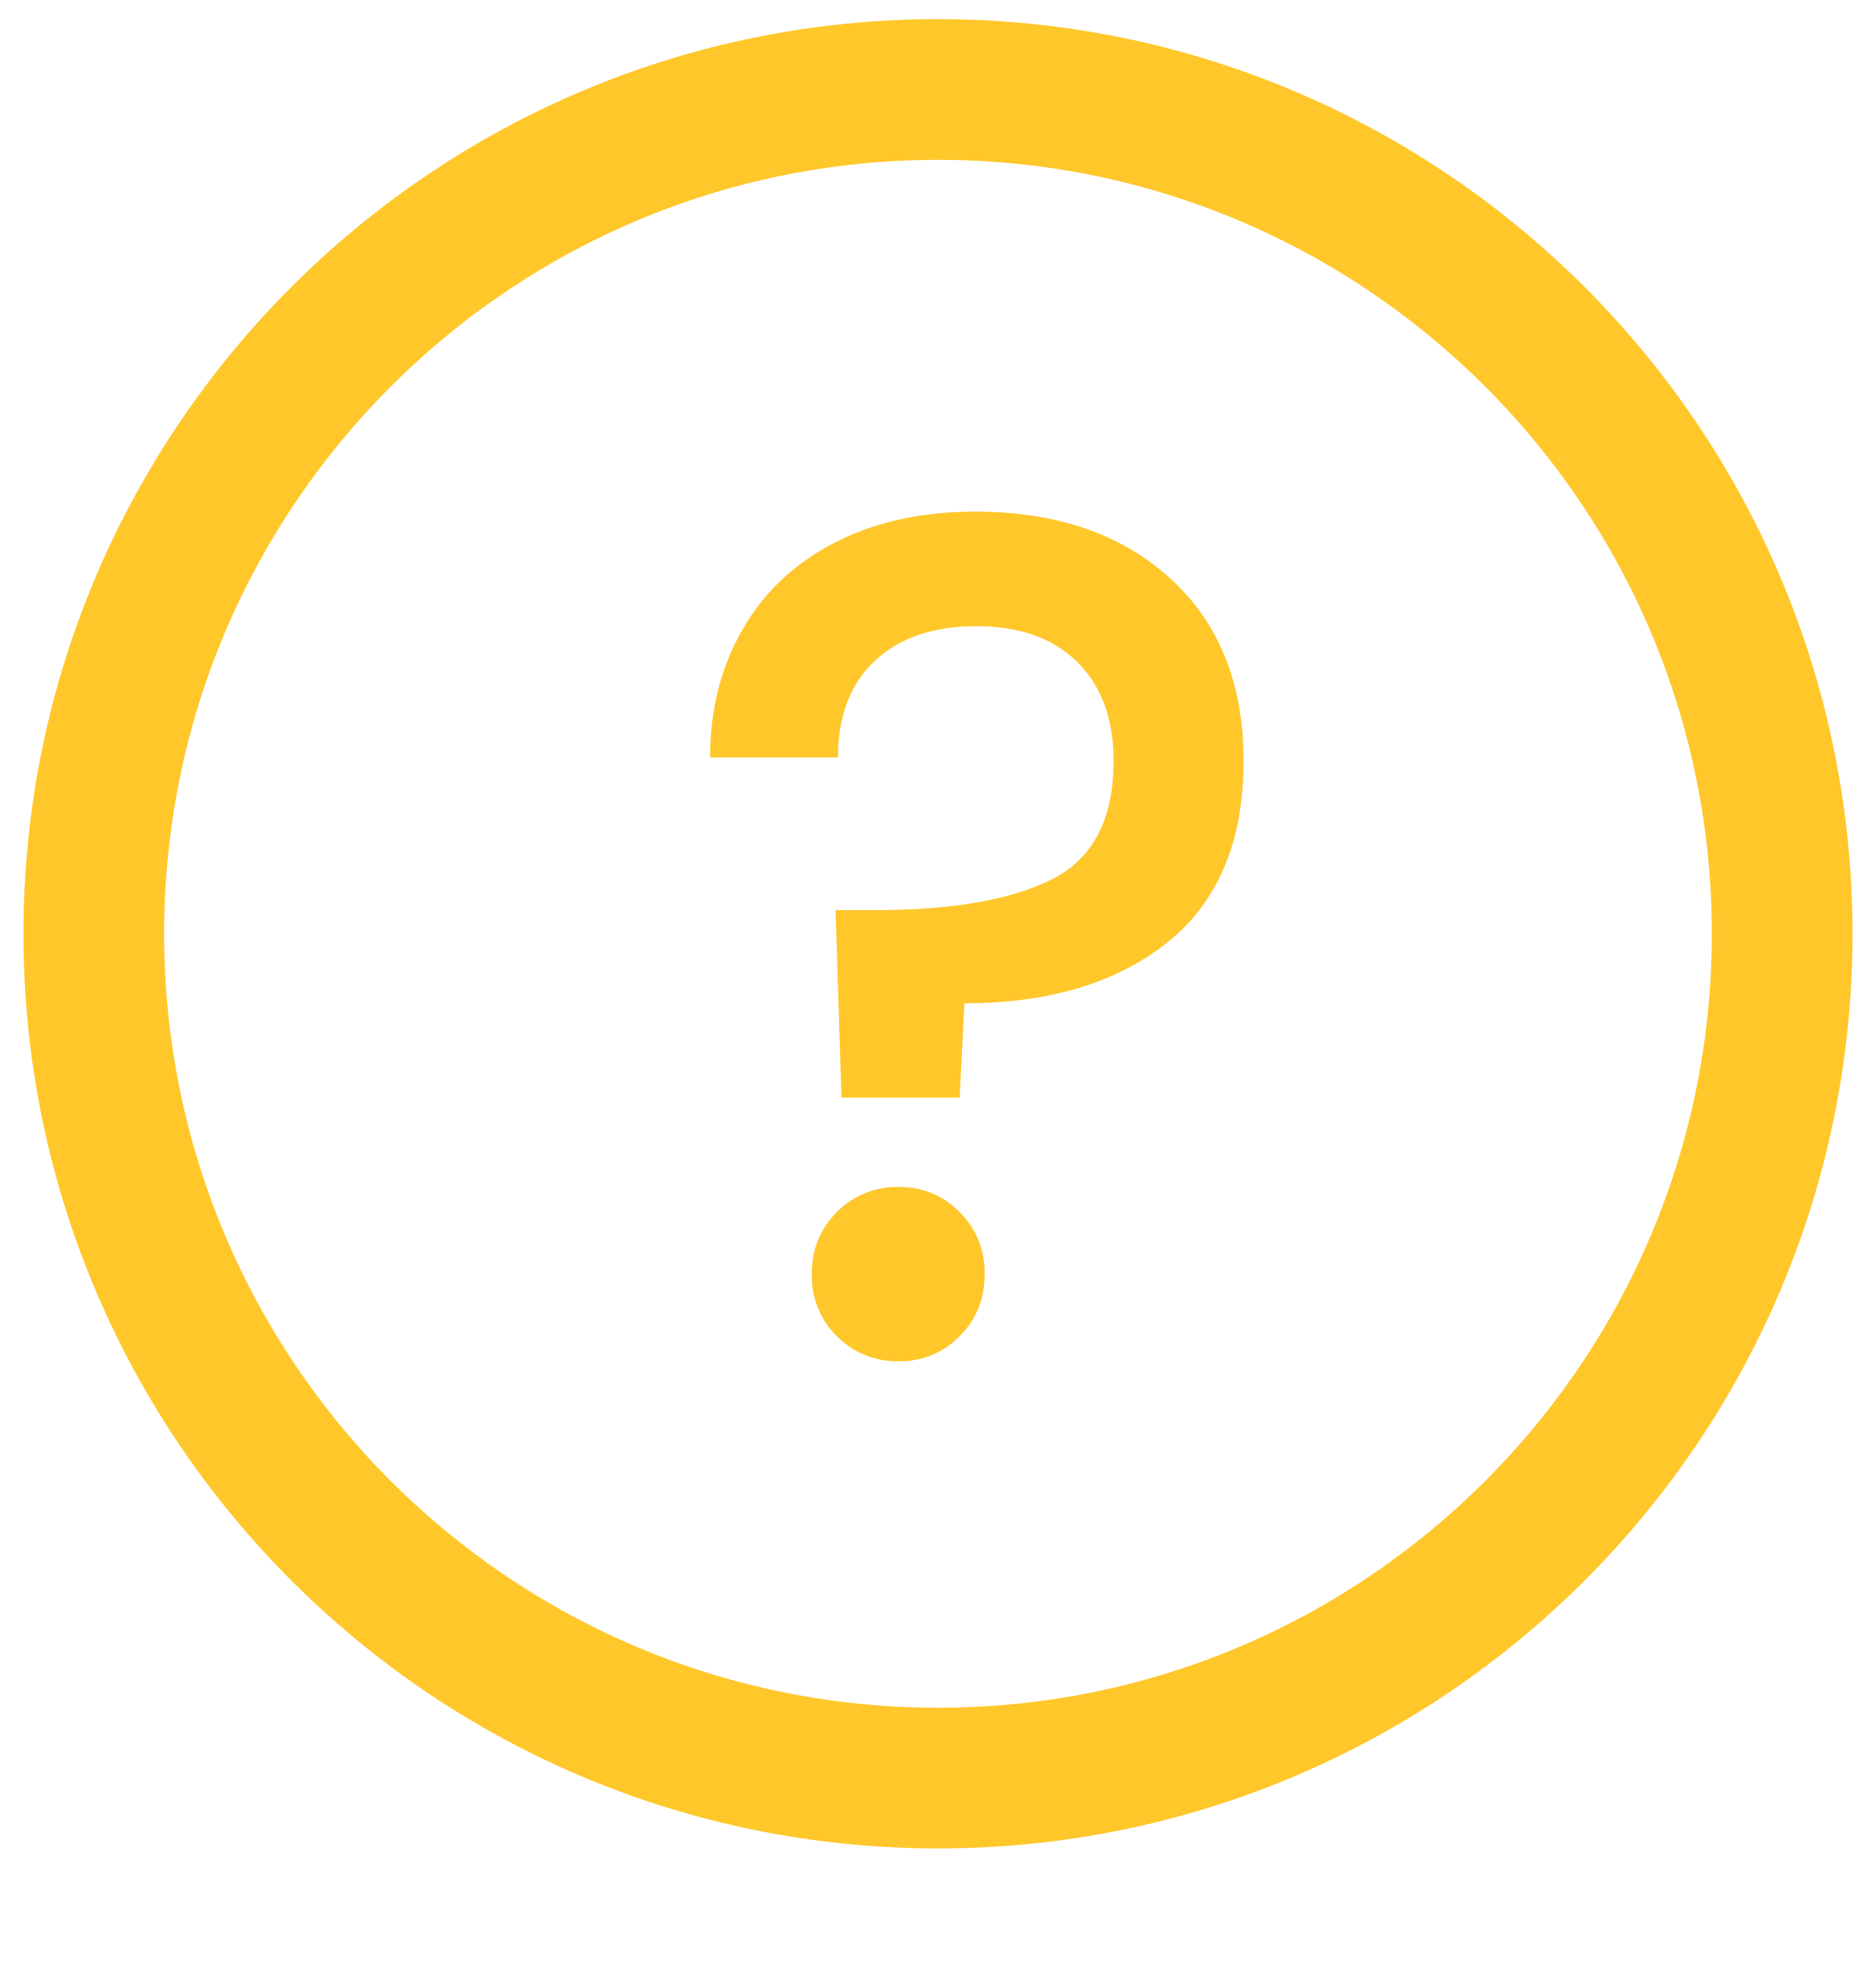
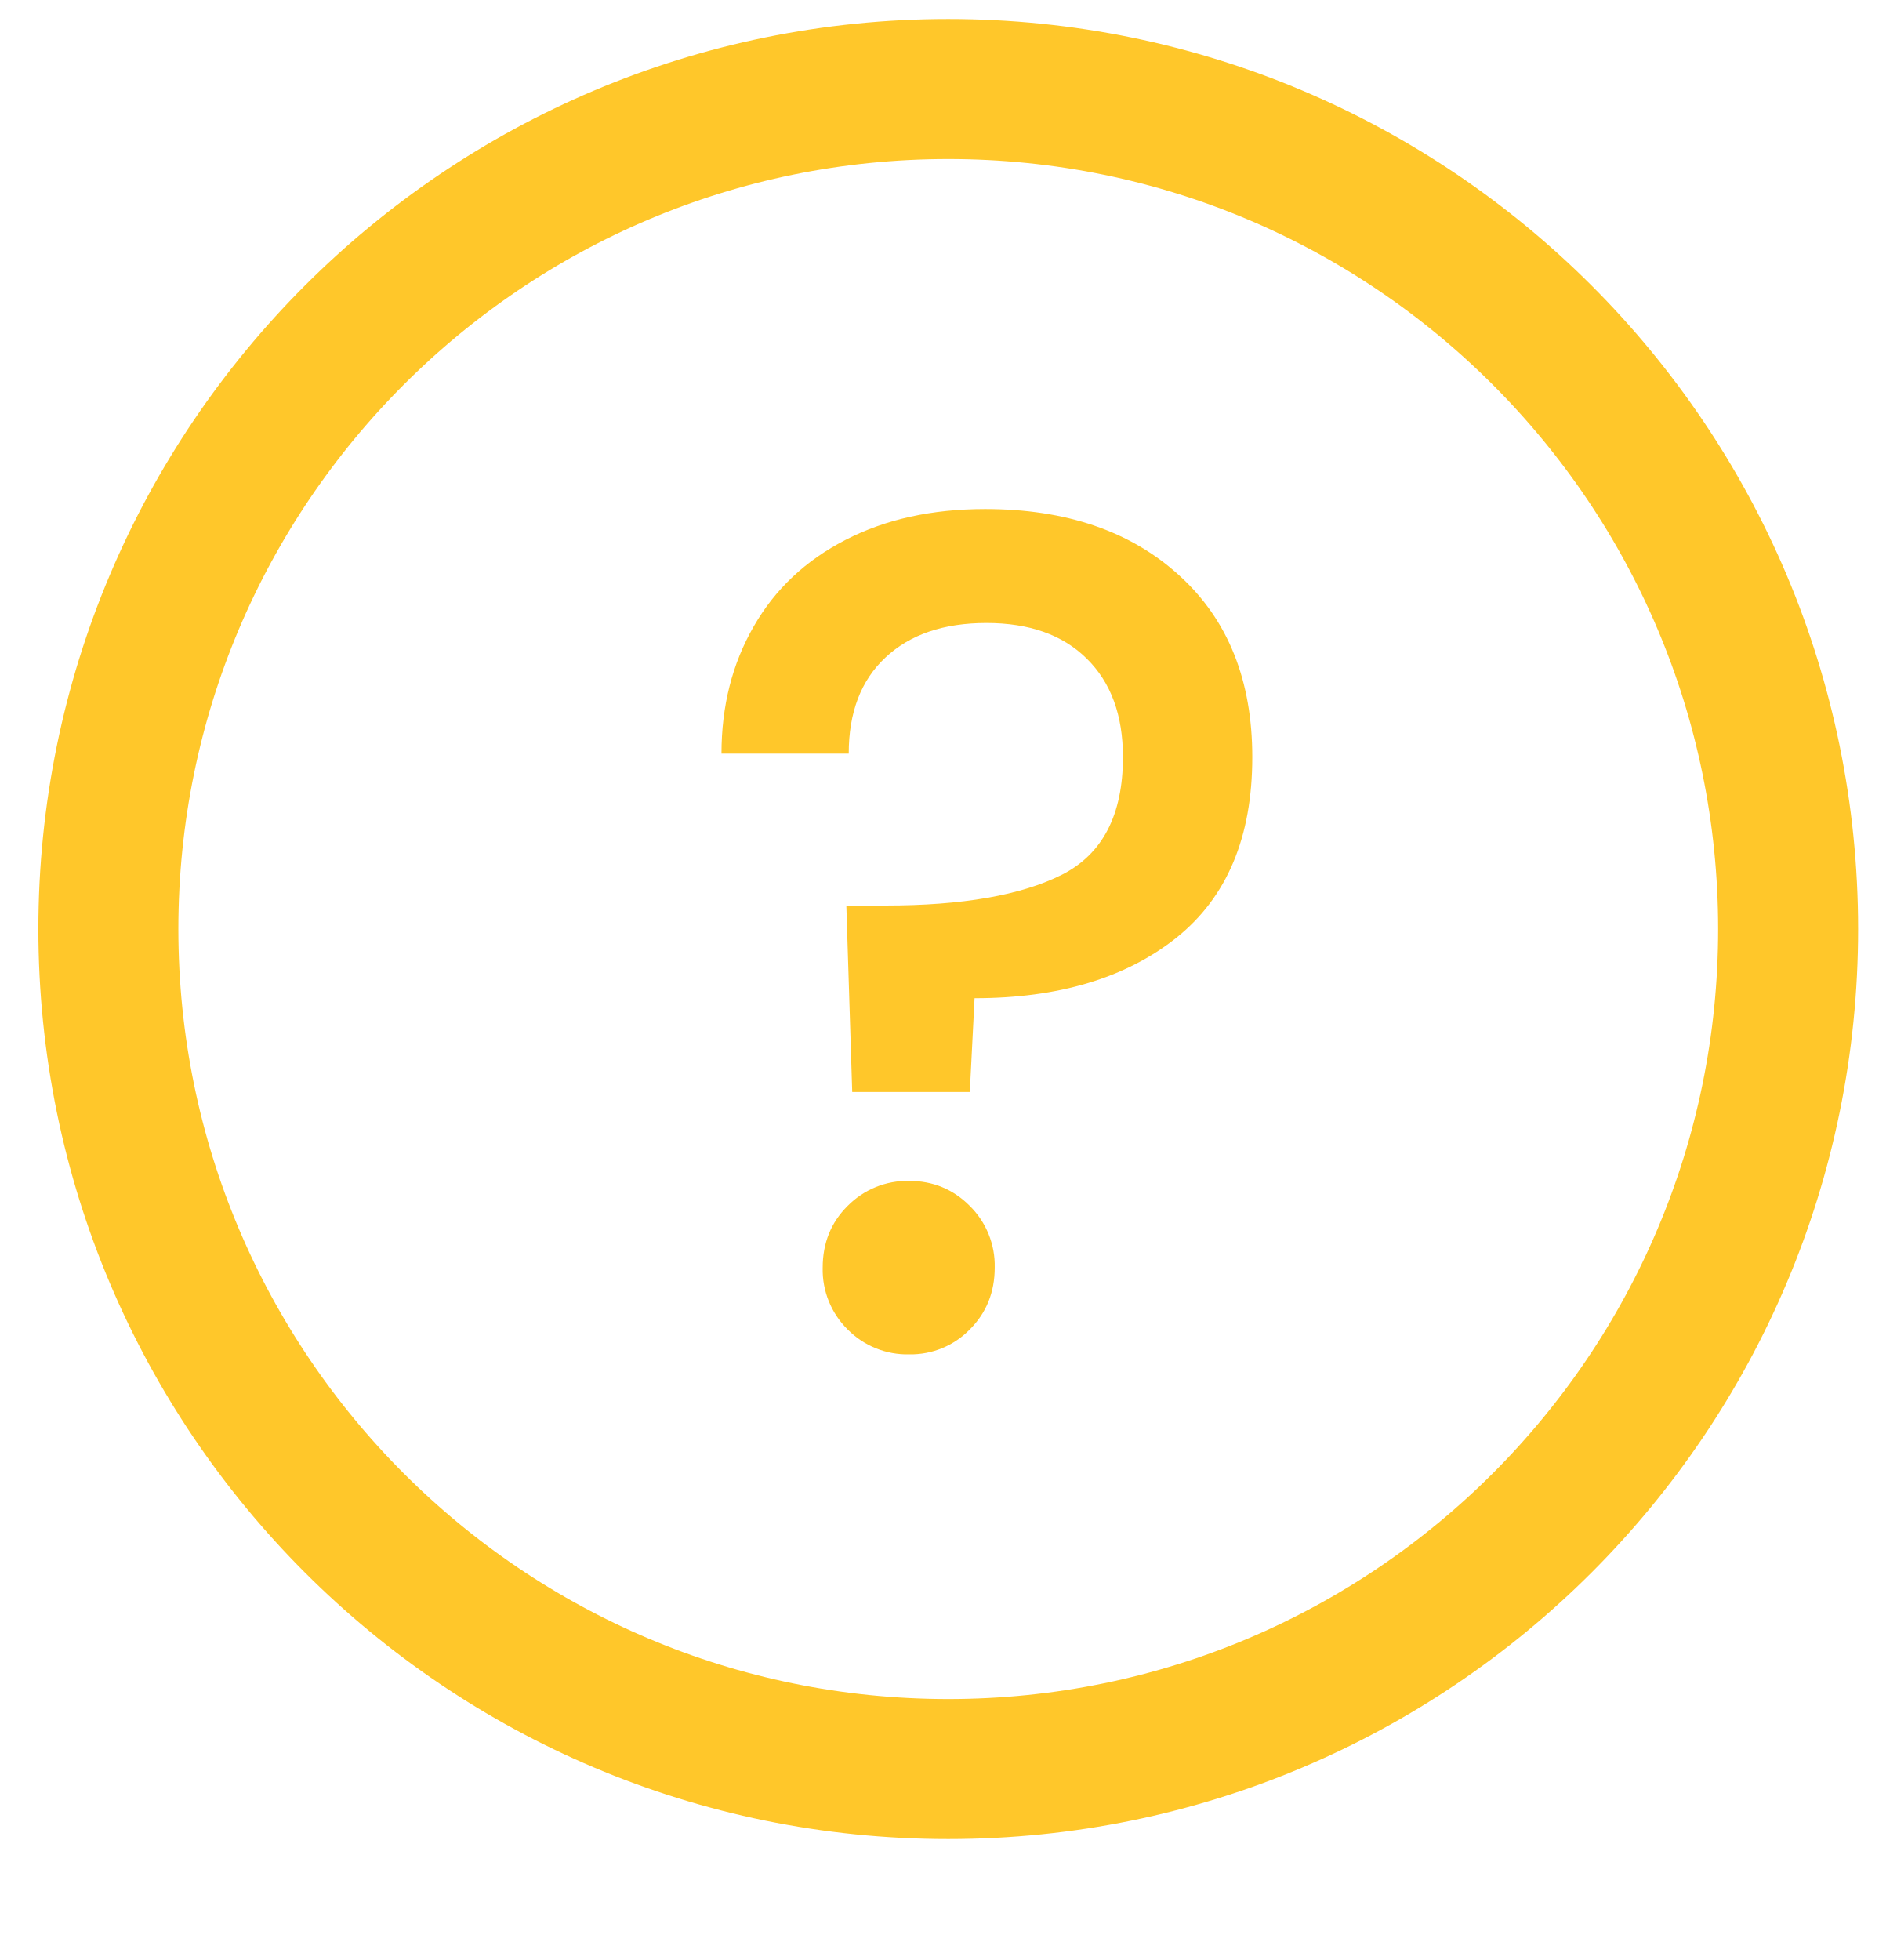
- <svg xmlns="http://www.w3.org/2000/svg" width="20" height="21" fill="none" viewBox="0 0 13 14">
+ <svg xmlns="http://www.w3.org/2000/svg" width="30" height="31" fill="none" viewBox="0 0 13 14">
  <circle fill="none" stroke="#FFC72A" cx="6.5" cy="6.636" r="6" />
  <path fill="#FFC72A" stroke="none" fill-rule="evenodd" d="M6.764 3.636c.577 0 1.04.158 1.387.475.348.316.521.749.521 1.297 0 .571-.18 1-.542 1.29-.362.288-.843.432-1.442.432l-.034.67h-.84l-.042-1.332h.28c.548 0 .968-.073 1.26-.22.29-.147.436-.427.436-.84 0-.3-.086-.534-.259-.704-.172-.17-.411-.254-.716-.254-.306 0-.546.082-.721.246-.176.164-.263.393-.263.687H4.88c0-.34.077-.642.23-.908.152-.266.371-.472.657-.619.285-.147.617-.22.996-.22zm-.542 6.038a.599.599 0 01-.441-.178.599.599 0 01-.178-.441c0-.176.059-.323.178-.441a.599.599 0 01.44-.179c.17 0 .315.06.433.179a.599.599 0 01.178.44c0 .176-.059.323-.178.442a.589.589 0 01-.432.178z" clip-rule="evenodd" />
</svg>
